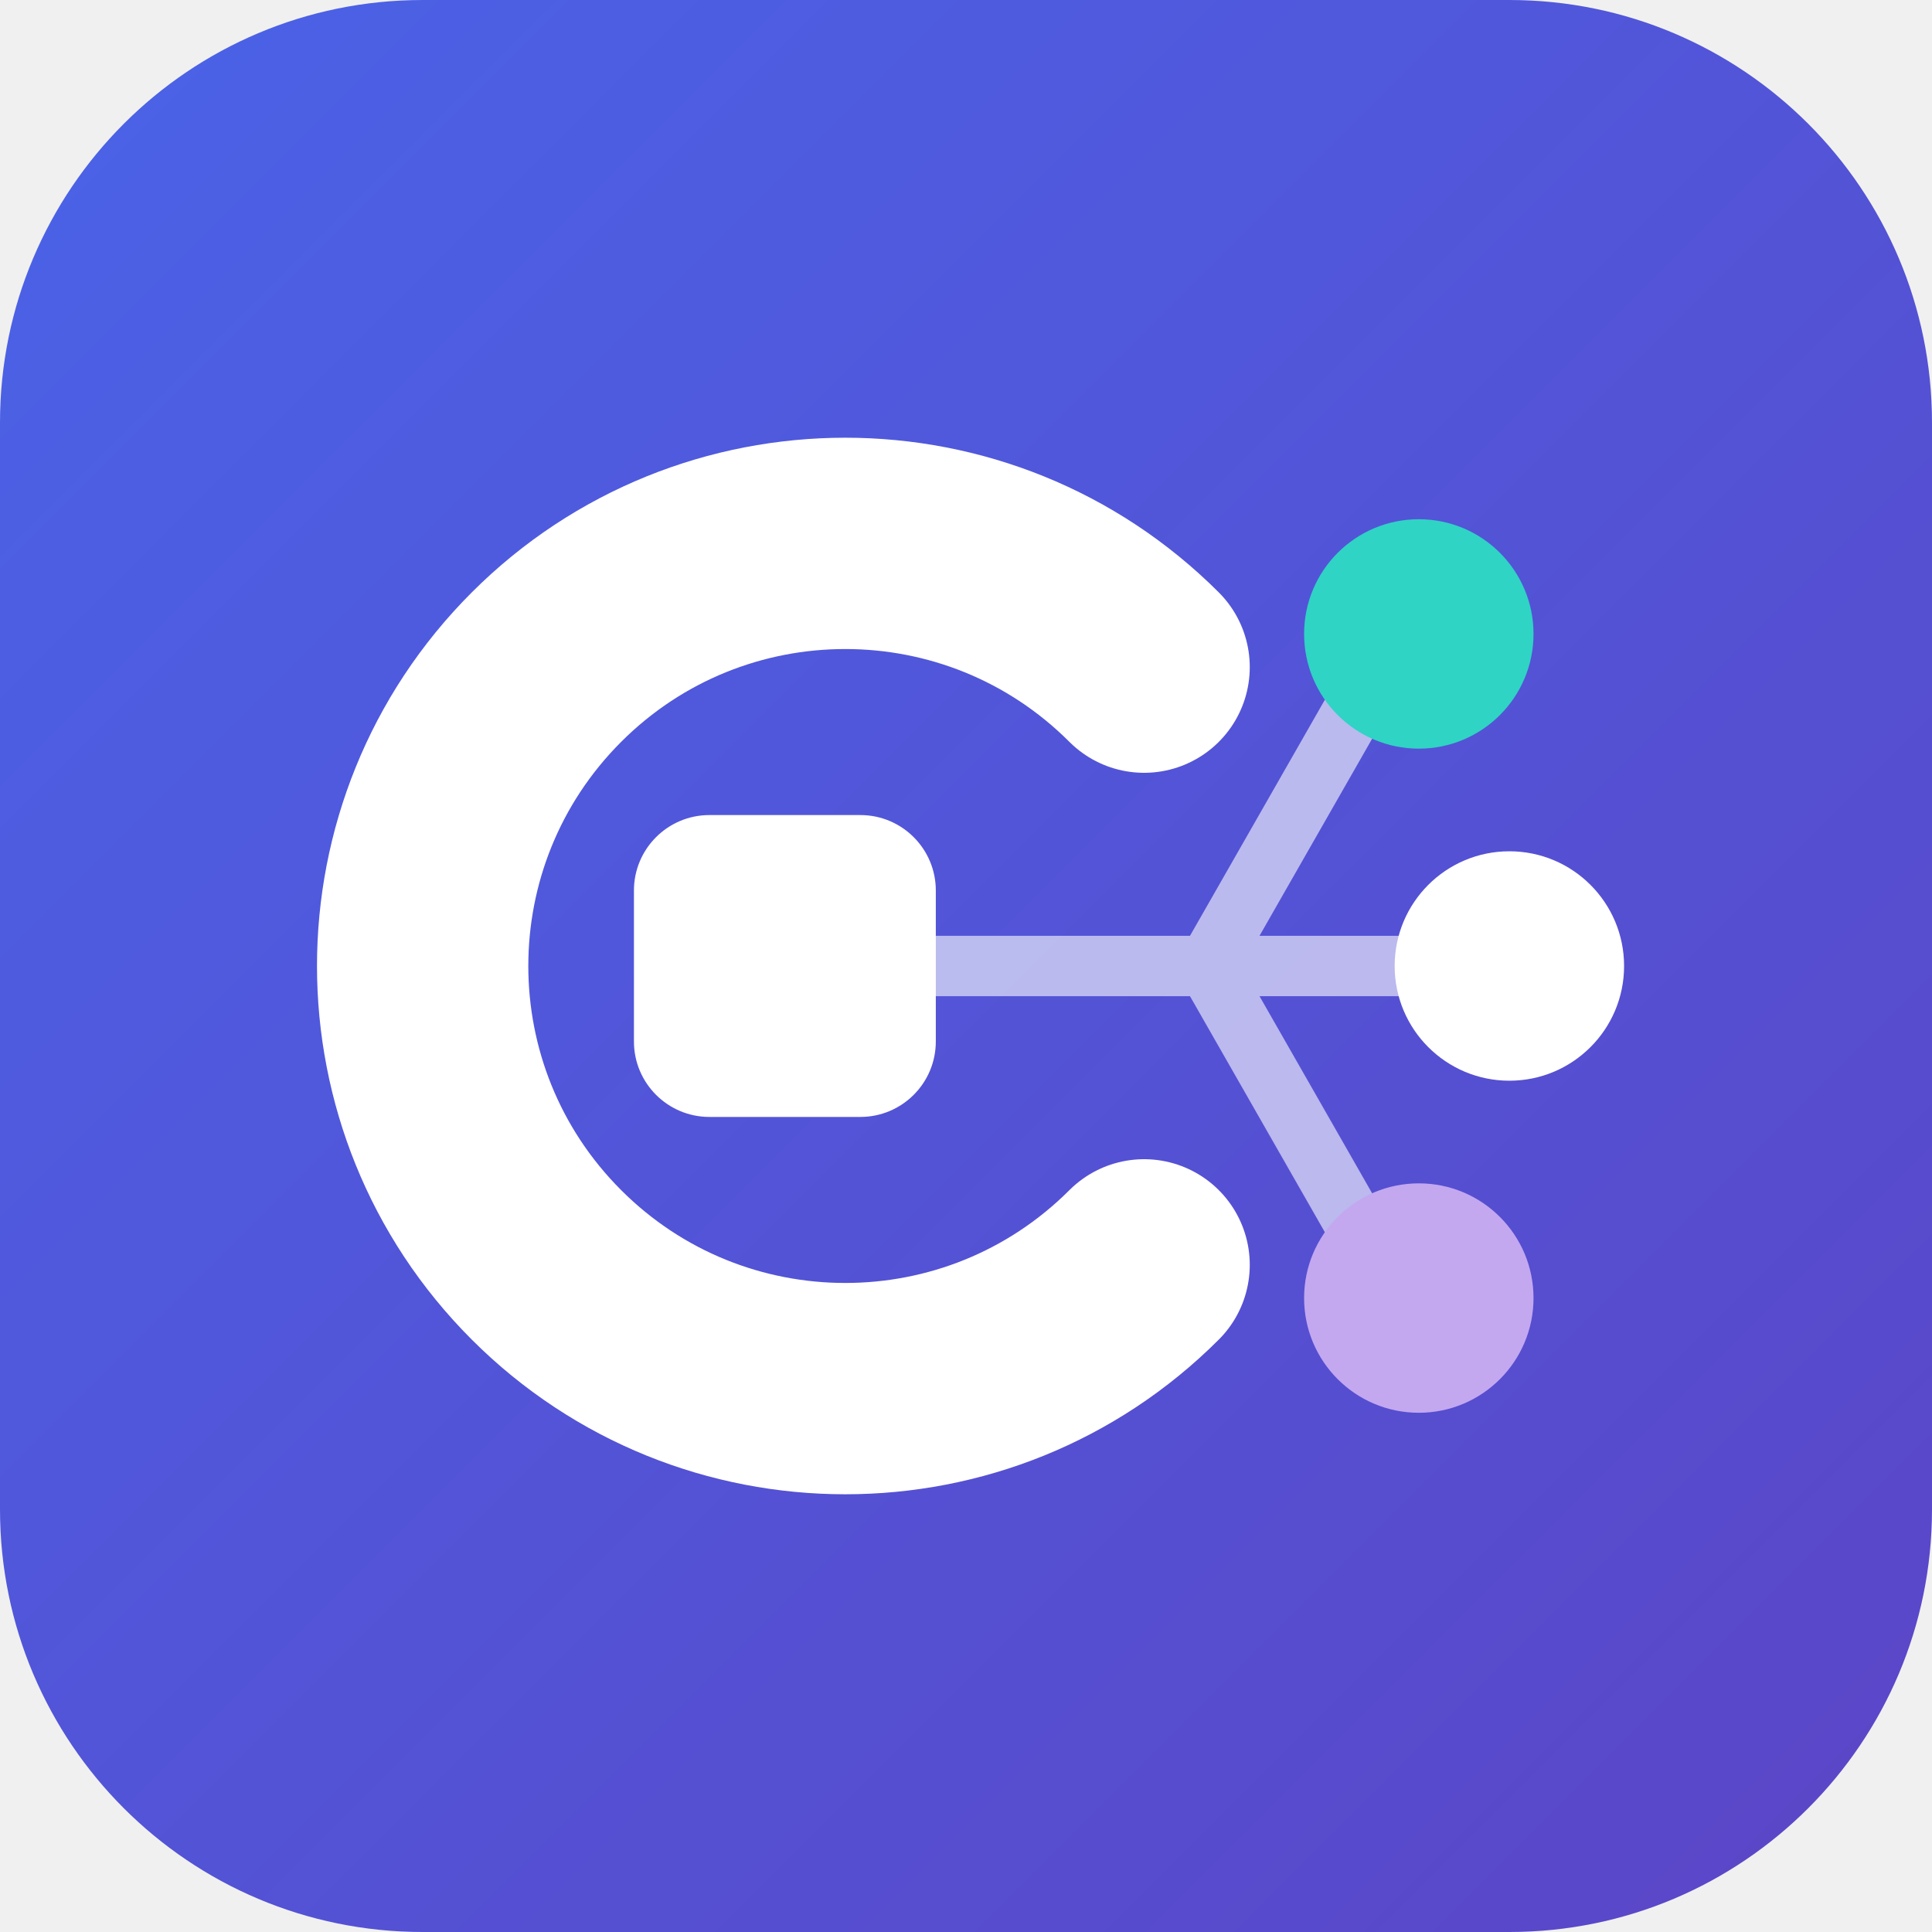
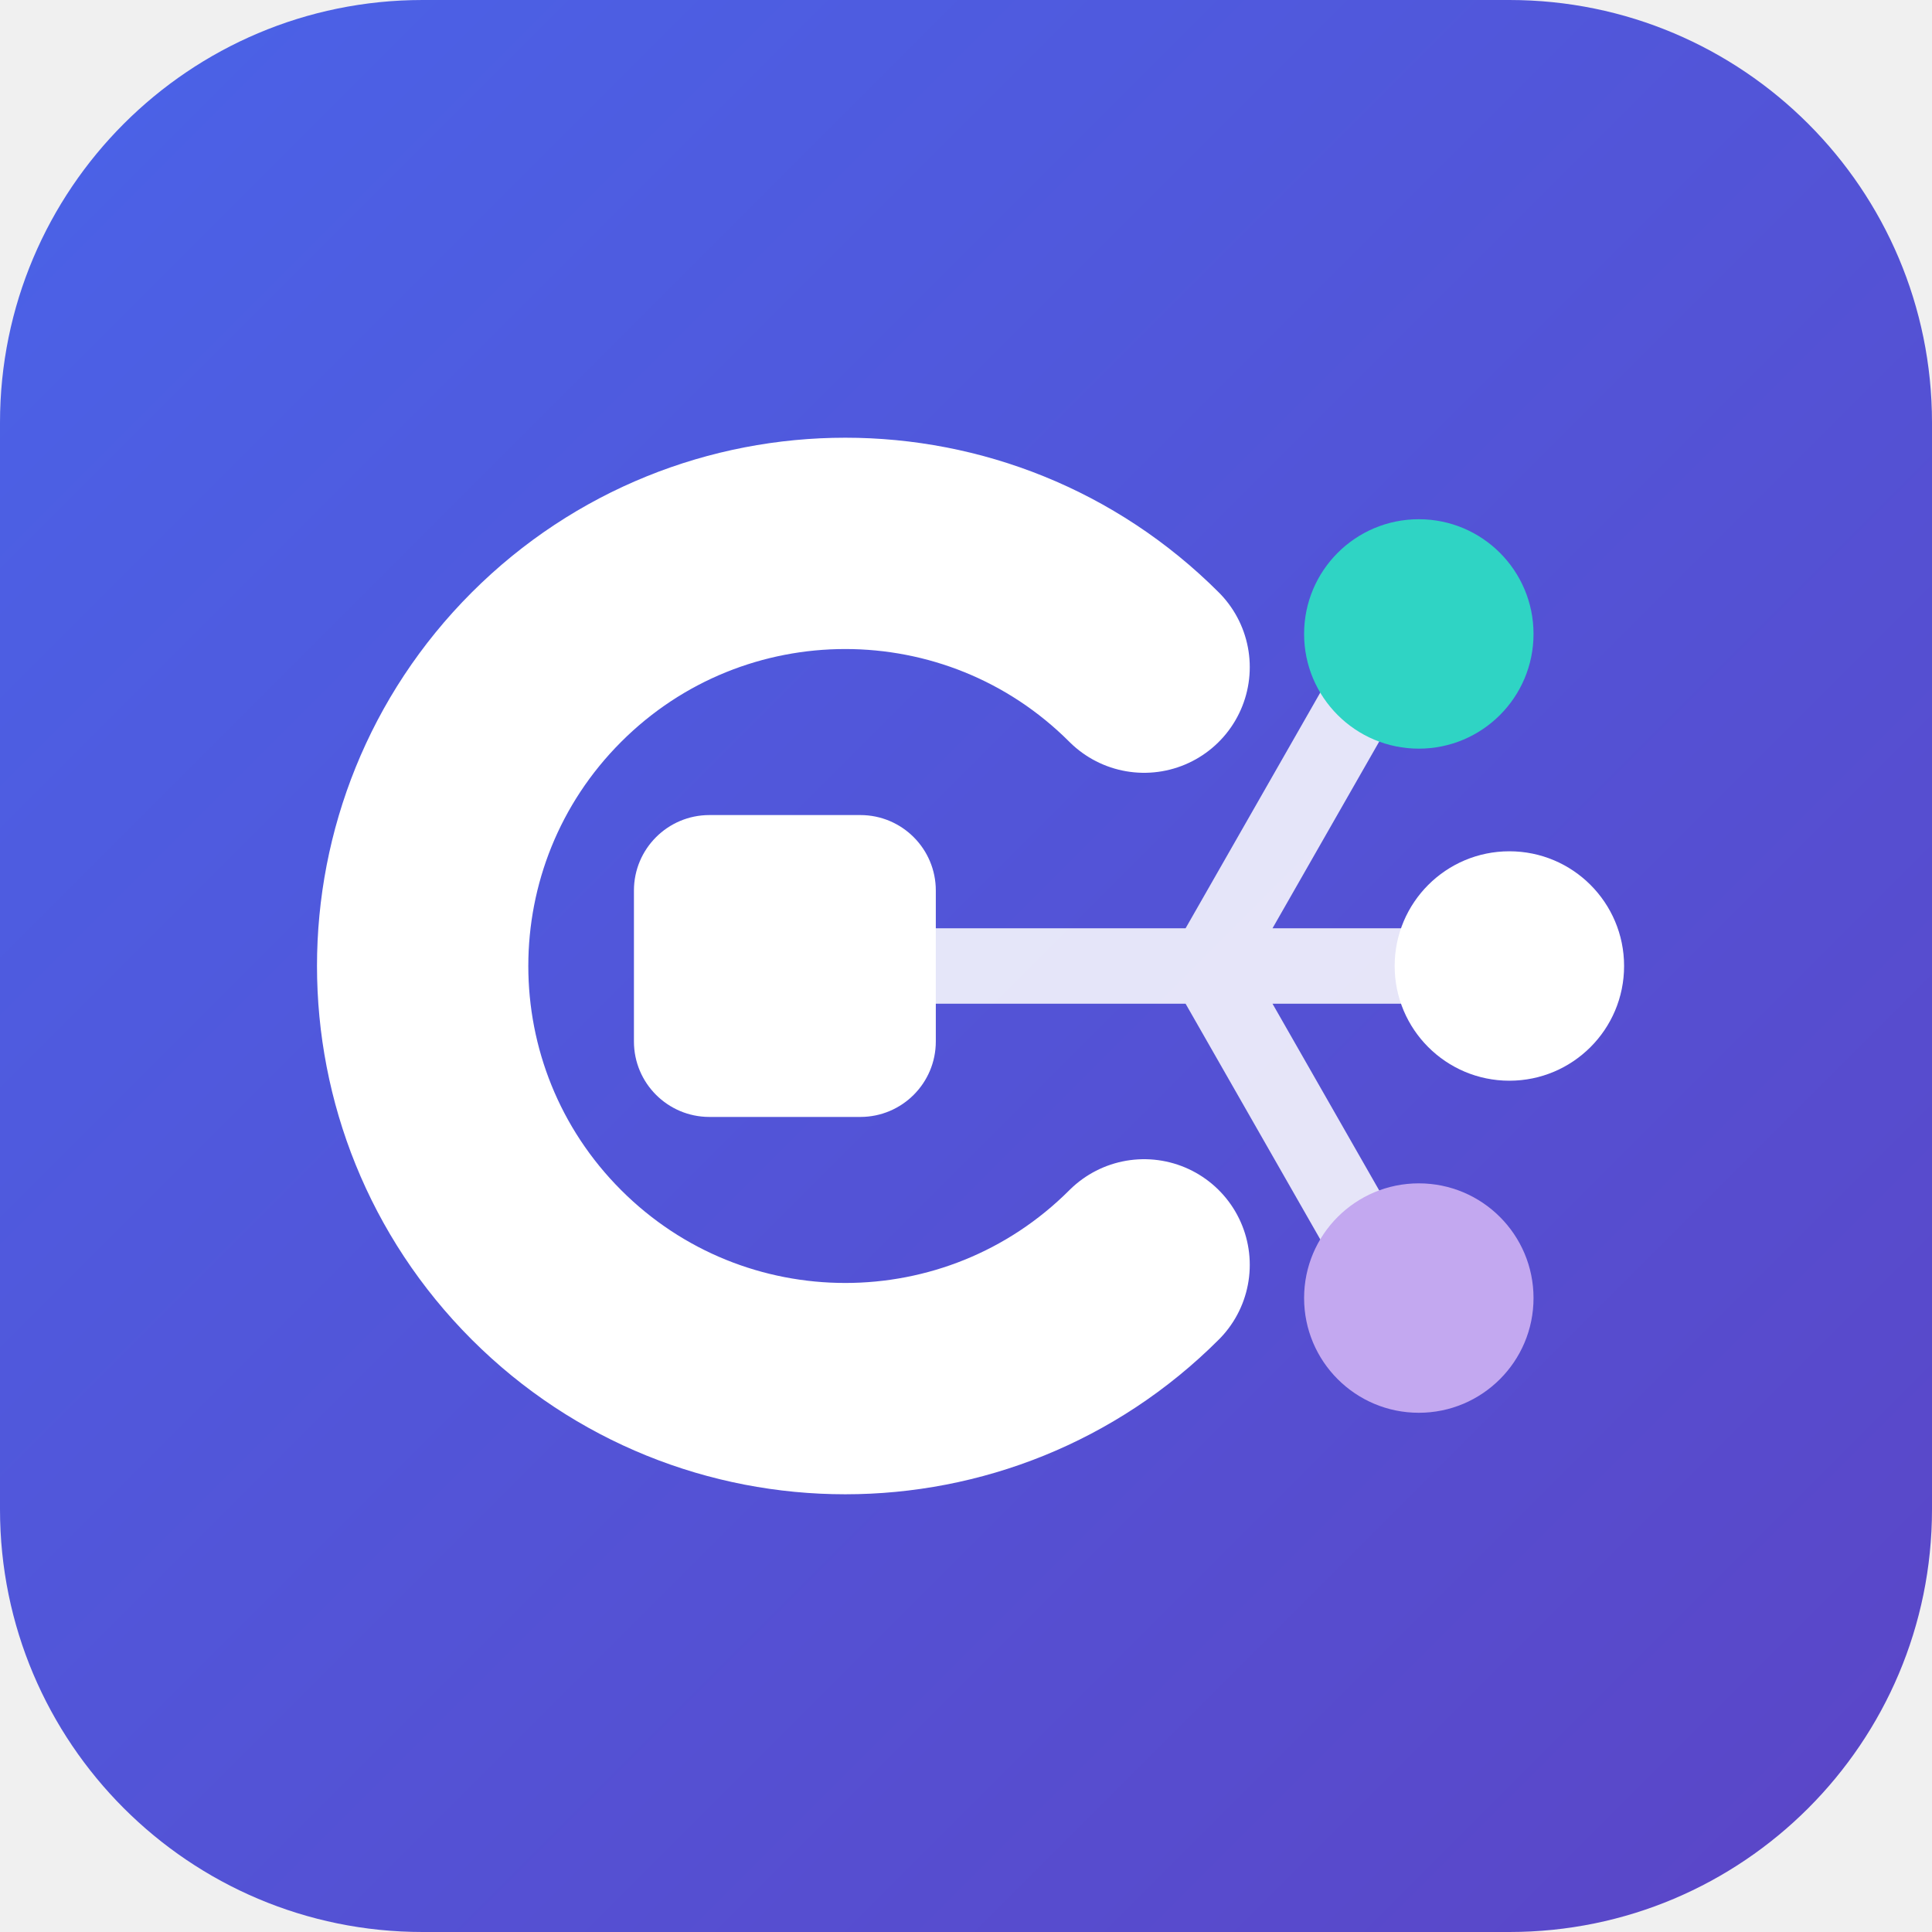
<svg xmlns="http://www.w3.org/2000/svg" viewBox="0 0 64 64" width="64" height="64" role="img" aria-label="ComposeUI">
  <defs>
    <linearGradient id="composeui-bg" x1="0" y1="0" x2="1" y2="1">
      <stop offset="0" stop-color="#4a63e8" />
      <stop offset="1" stop-color="#5b45c6" />
    </linearGradient>
  </defs>
  <rect width="64" height="64" rx="14" fill="url(#composeui-bg)" />
  <path d="M37.9 22.1 A14 14 0 1 0 37.9 41.9" fill="none" stroke="#fff" stroke-width="7" stroke-linecap="round" />
  <rect x="21" y="27" width="10" height="10" rx="2.5" fill="#fff" />
-   <path d="M31 32 H40 M40 32 L46 21.5 M40 32 H49 M40 32 L46 42.5" fill="none" stroke="#fff" stroke-opacity=".6" stroke-width="2" stroke-linecap="round" />
+   <path d="M31 32 H40 M40 32 L46 21.5 M40 32 H49 M40 32 L46 42.5" fill="none" stroke="#fff" stroke-opacity=".85" stroke-width="2.5" stroke-linecap="round" />
  <circle cx="47" cy="21" r="3.8" fill="#2fd4c4" />
  <circle cx="50" cy="32" r="3.8" fill="#fff" />
  <circle cx="47" cy="43" r="3.8" fill="#c3a8f0" />
</svg>
